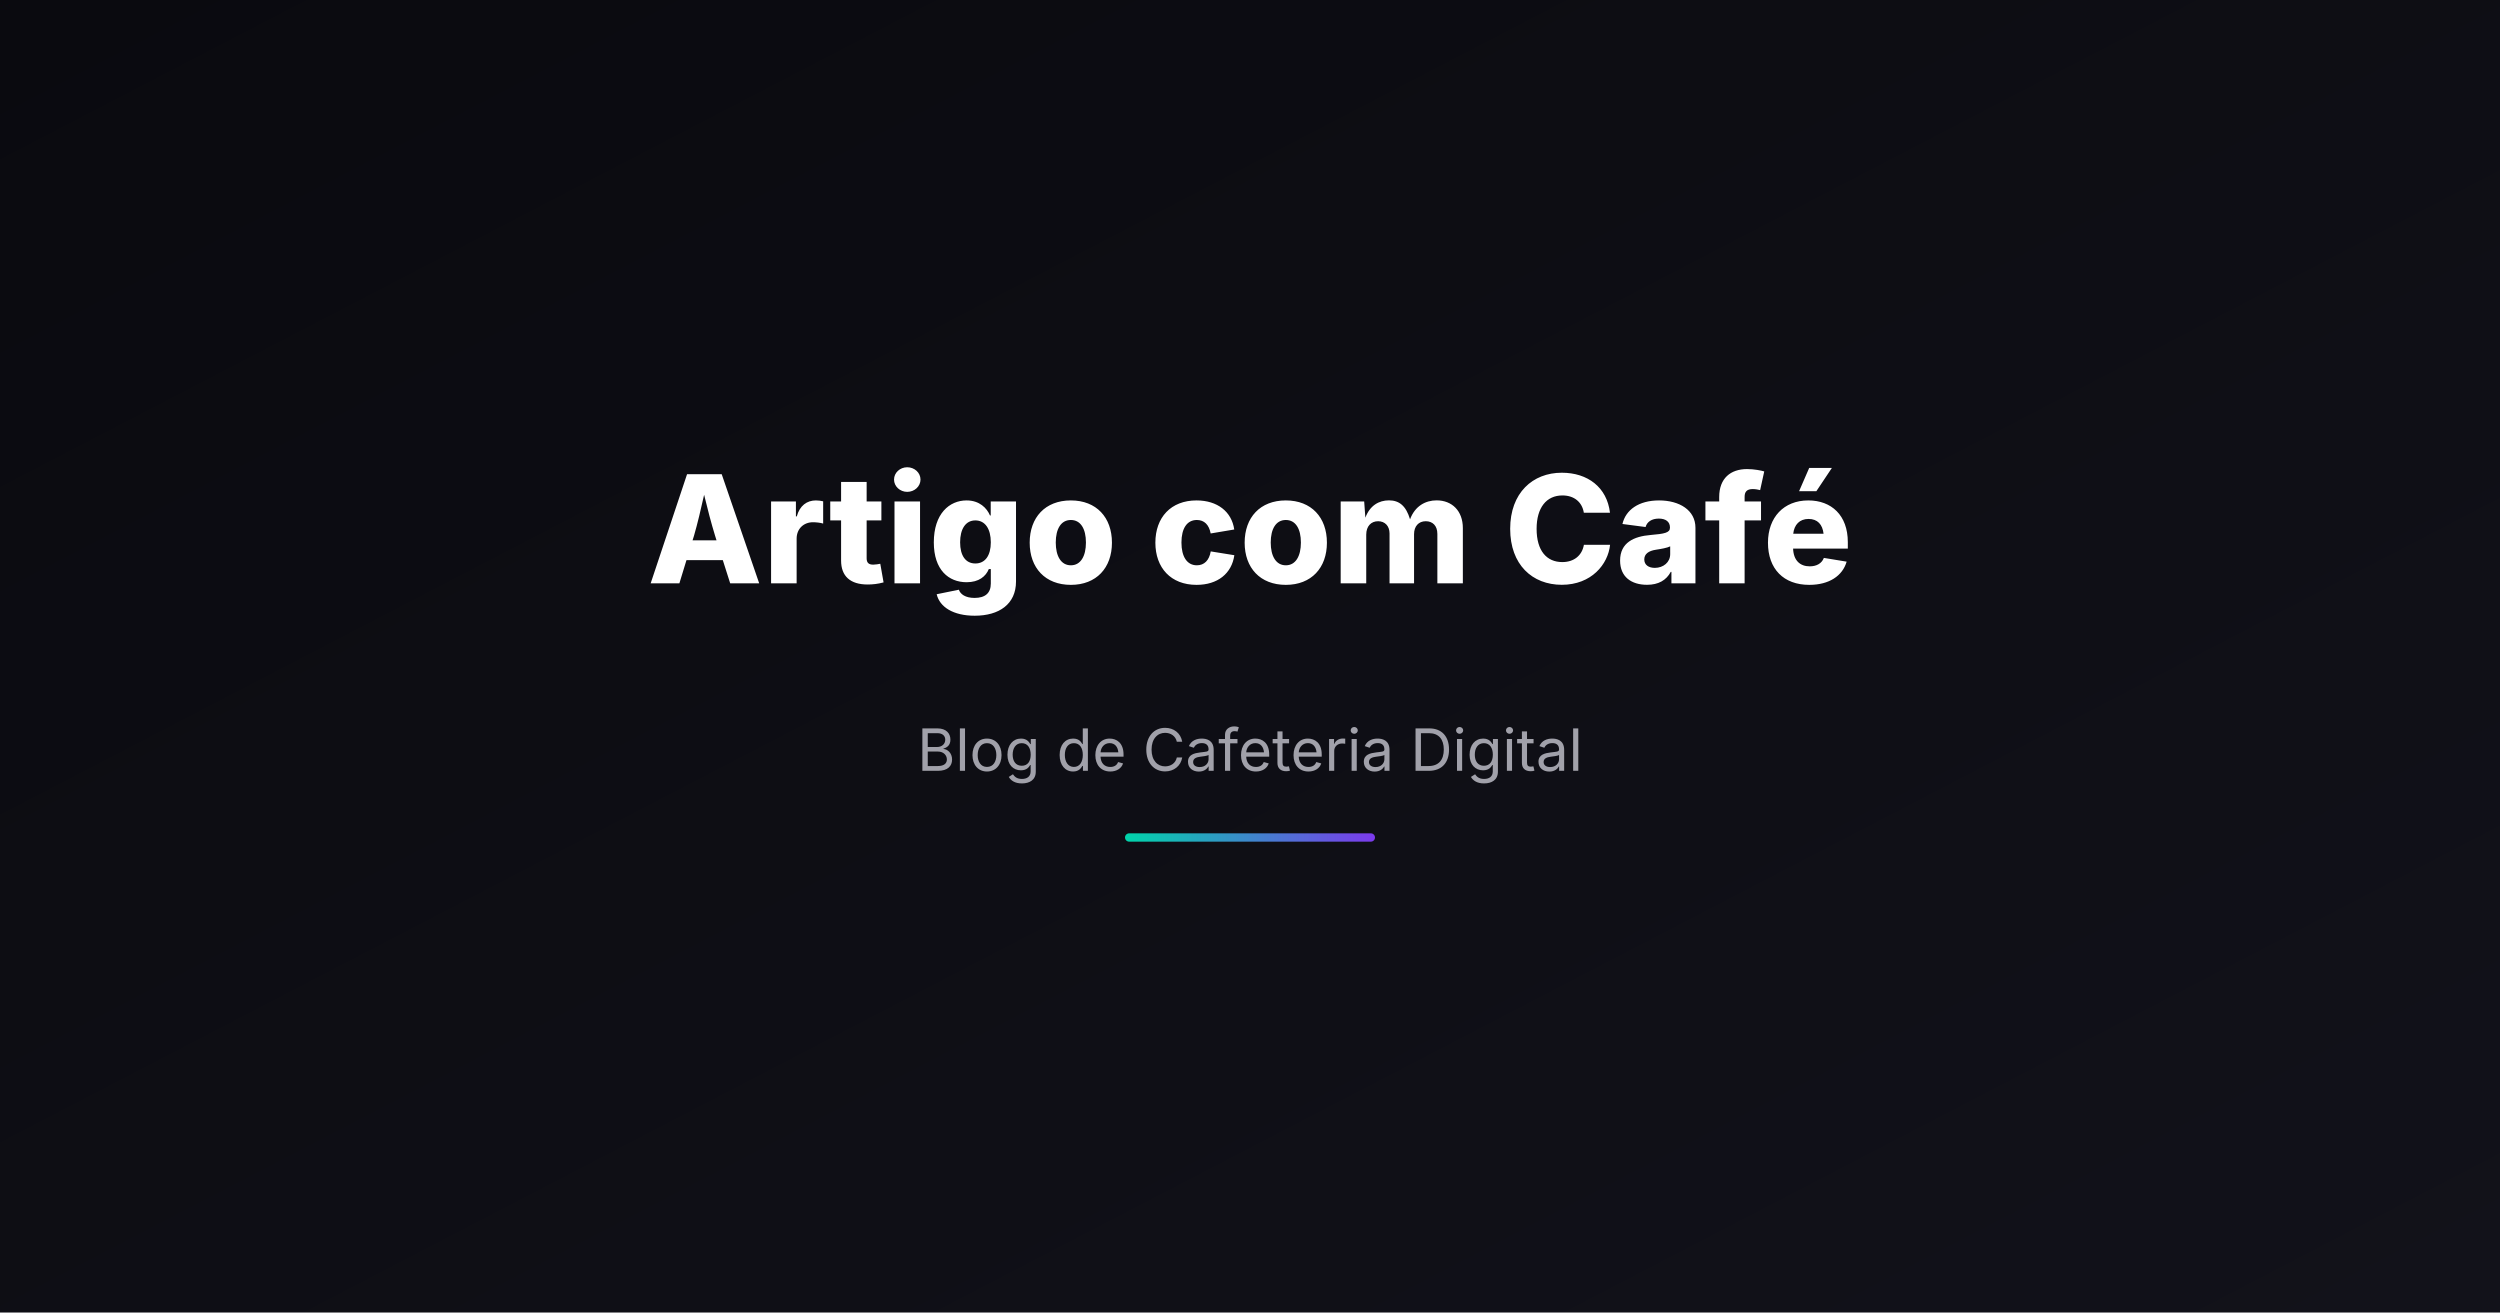
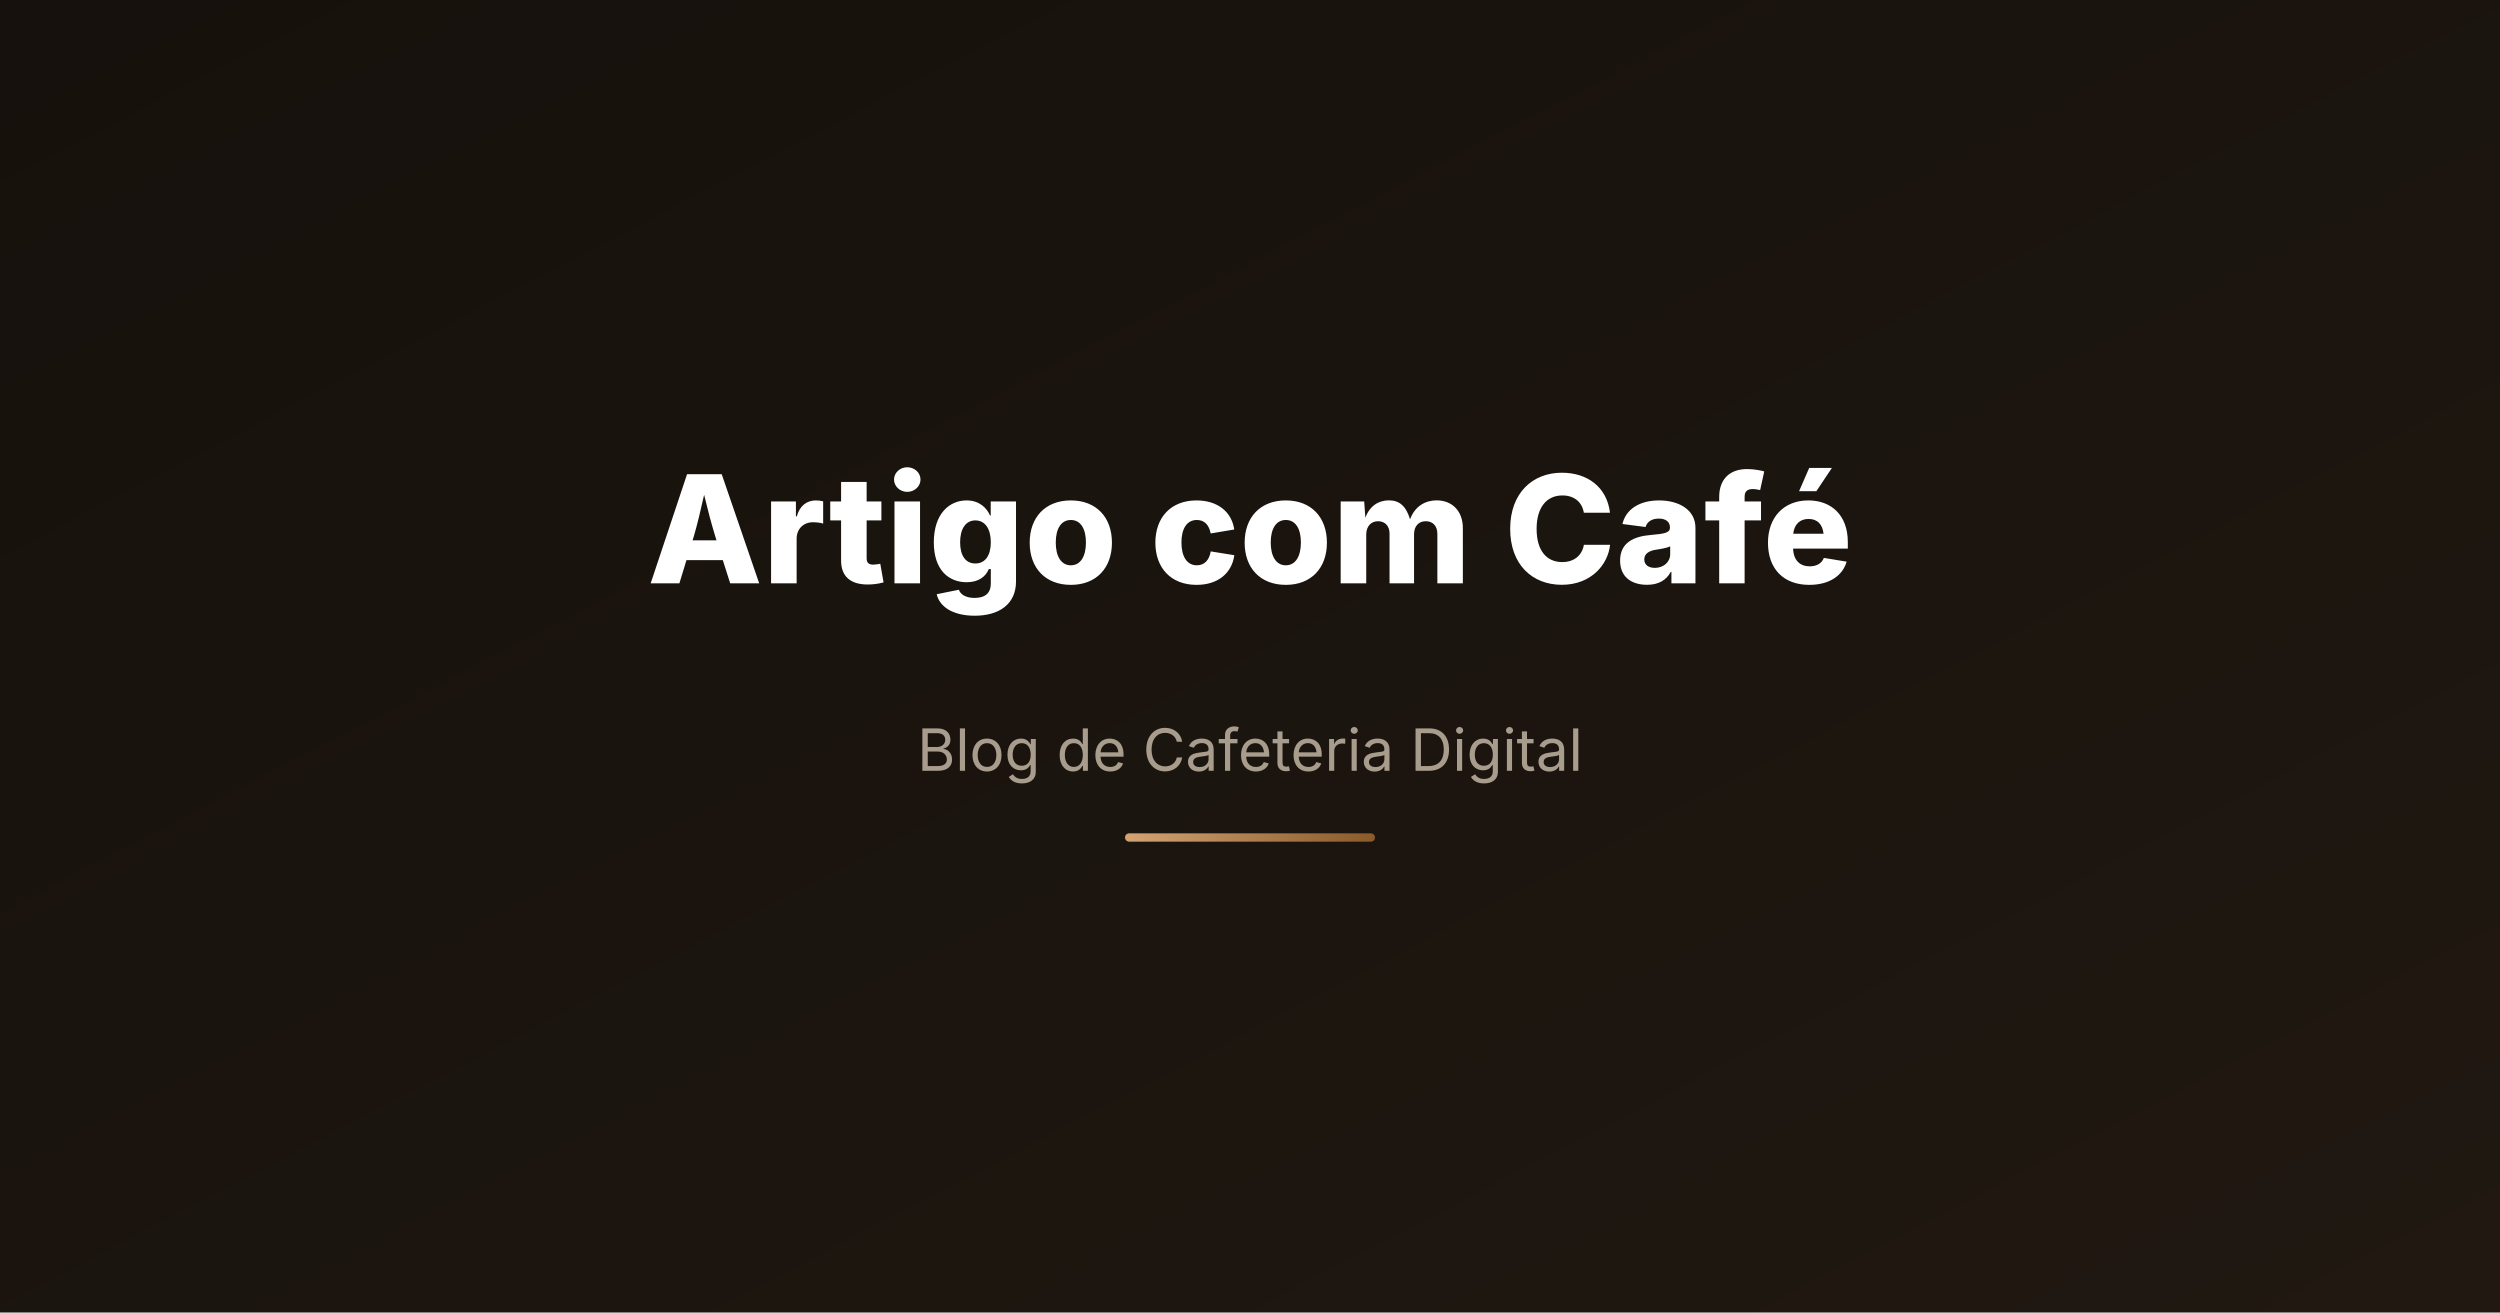
<svg xmlns="http://www.w3.org/2000/svg" width="1200" height="630" viewBox="0 0 1200 630">
  <defs>
    <linearGradient id="bg" x1="0%" y1="0%" x2="100%" y2="100%">
-       <stop offset="0%" style="stop-color:#0a0a0f" />
-       <stop offset="100%" style="stop-color:#12121a" />
+       <stop offset="0%" style="stop-color:#16110c" />
+       <stop offset="100%" style="stop-color:#201811" />
    </linearGradient>
    <linearGradient id="accent" x1="0%" y1="0%" x2="100%" y2="0%">
-       <stop offset="0%" style="stop-color:#00d4aa" />
-       <stop offset="100%" style="stop-color:#7c3aed" />
+       <stop offset="0%" style="stop-color:#d4a373" />
+       <stop offset="100%" style="stop-color:#8b5a2b" />
    </linearGradient>
  </defs>
  <rect width="1200" height="630" fill="url(#bg)" />
  <text x="600" y="280" font-family="Inter, sans-serif" font-size="72" font-weight="800" fill="white" text-anchor="middle">Artigo com Café</text>
-   <text x="600" y="370" font-family="Inter, sans-serif" font-size="28" fill="#a1a1aa" text-anchor="middle">Blog de Cafeteria Digital</text>
+   <text x="600" y="370" font-family="Inter, sans-serif" font-size="28" fill="#a89c8c" text-anchor="middle">Blog de Cafeteria Digital</text>
  <rect x="540" y="400" width="120" height="4" rx="2" fill="url(#accent)" />
</svg>
